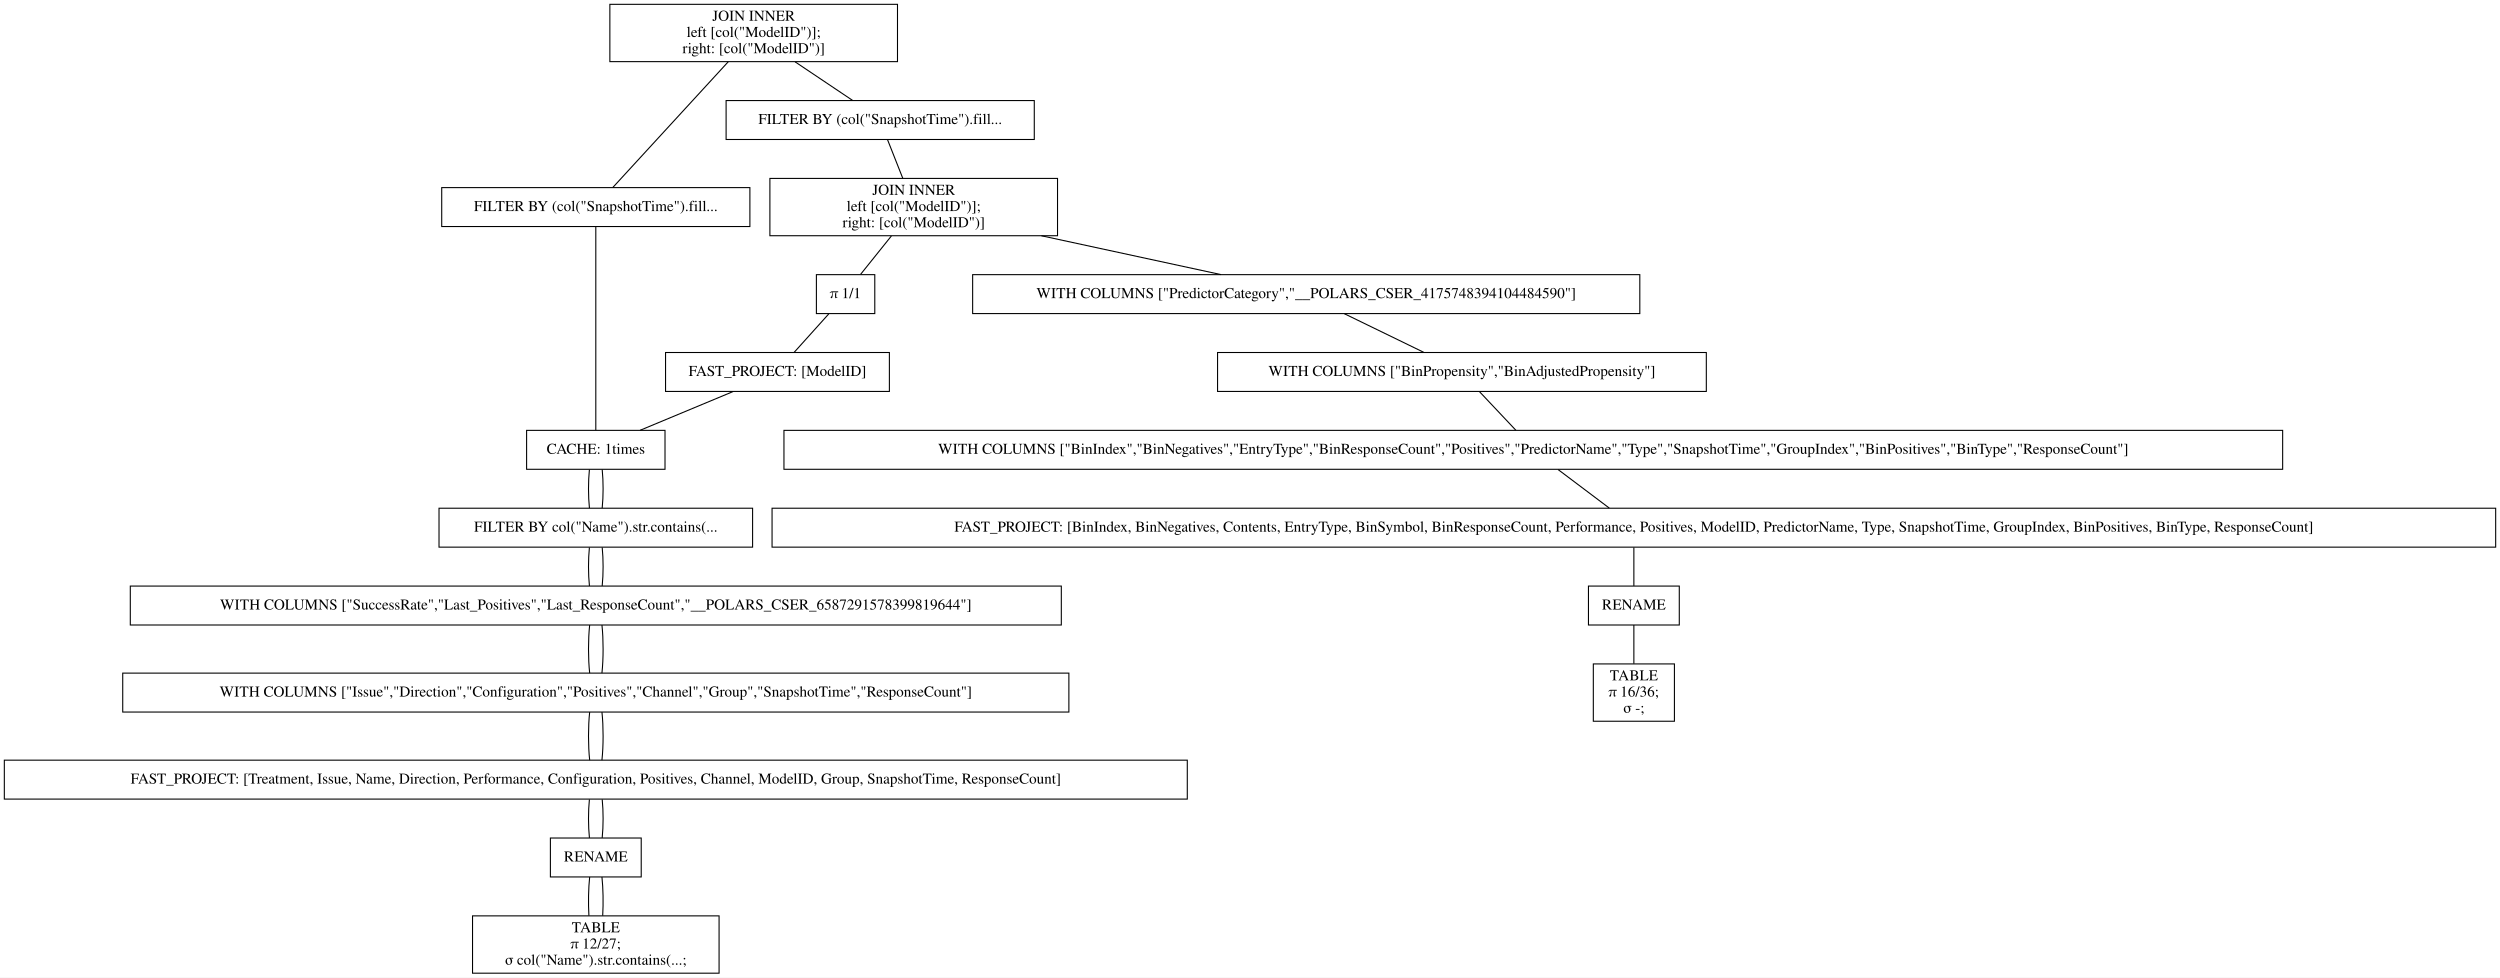
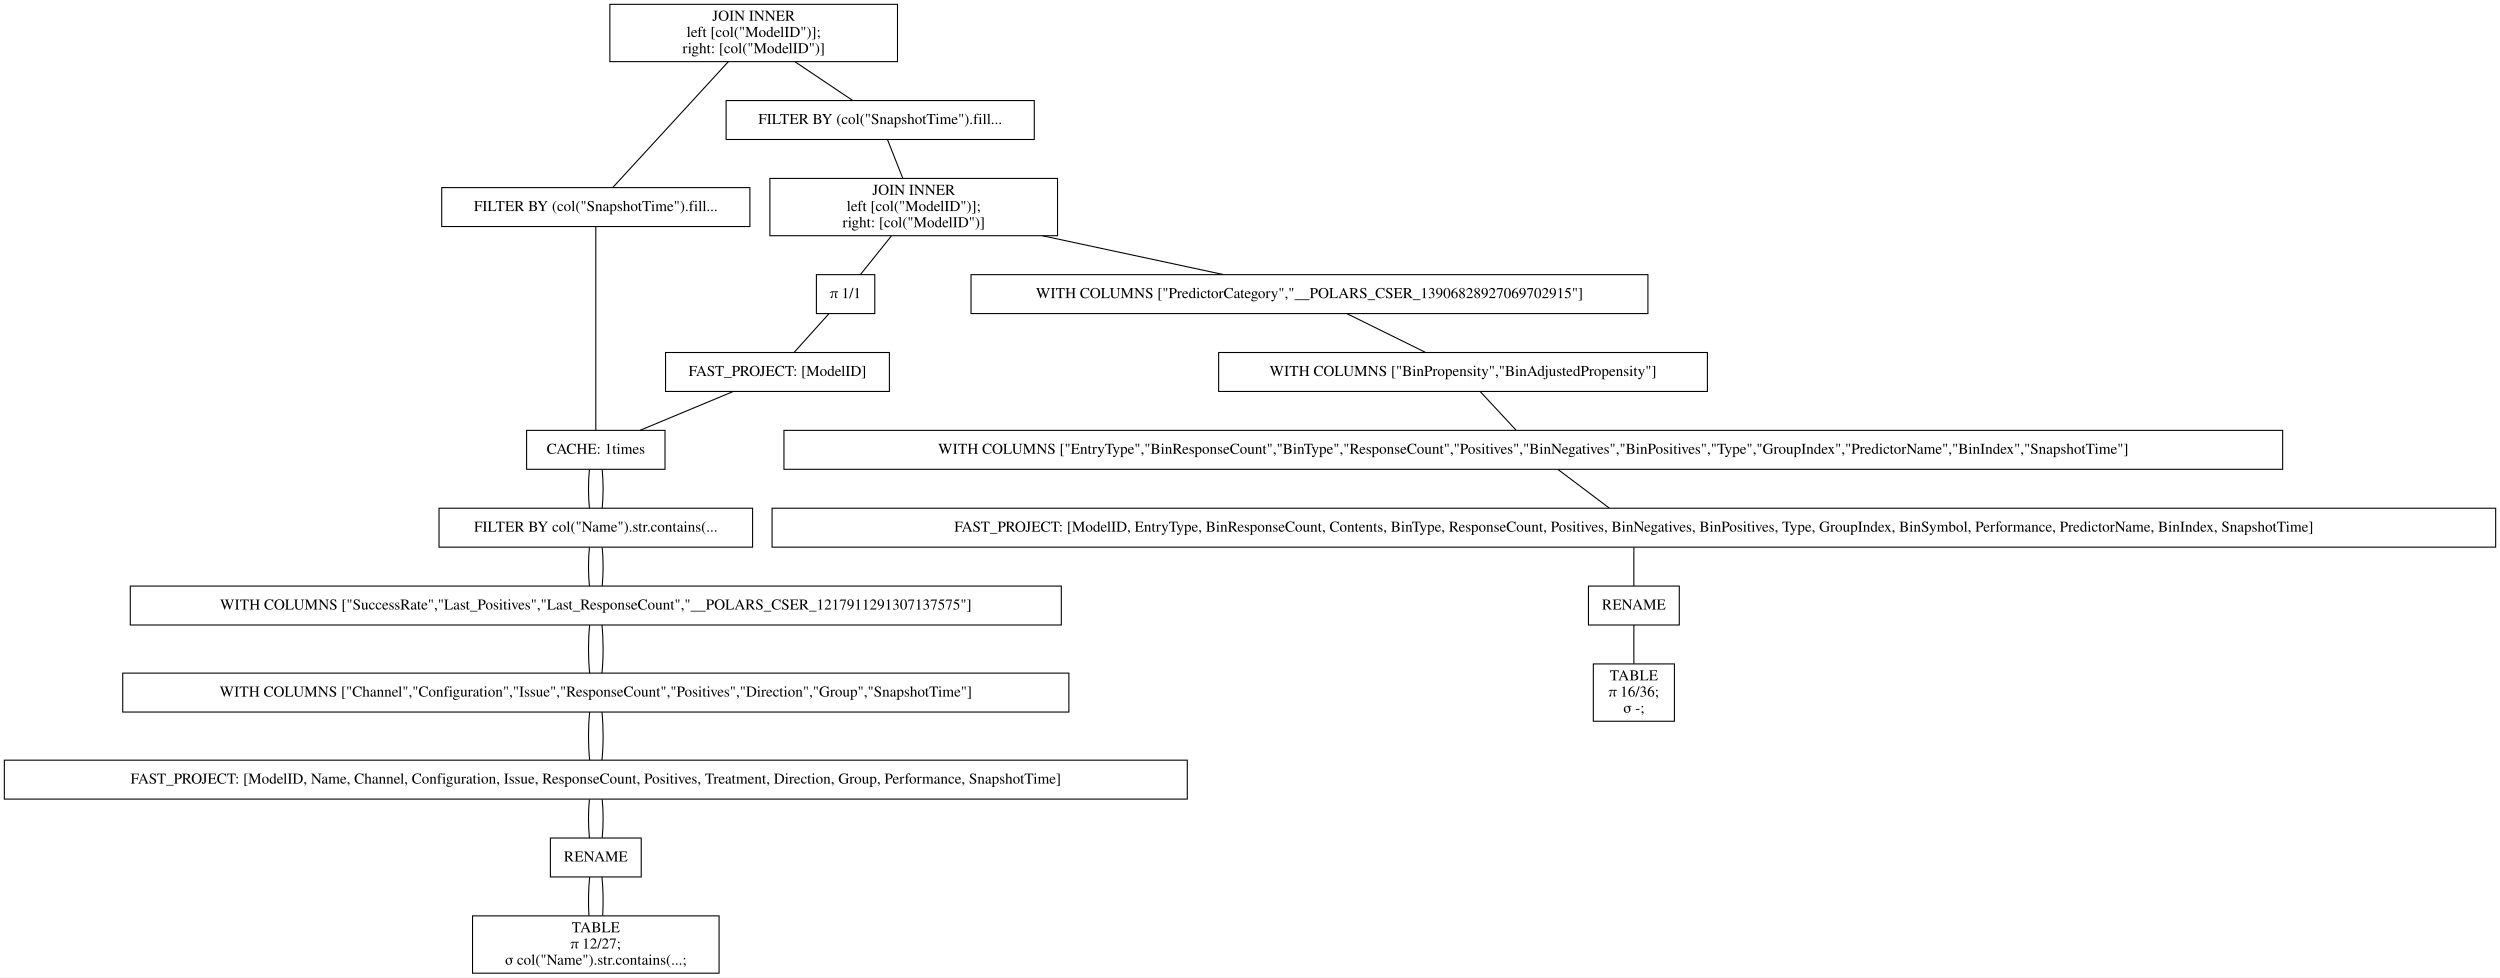
<svg xmlns="http://www.w3.org/2000/svg" width="2312pt" height="904pt" viewBox="0.00 0.00 2312.00 904.00">
  <g id="graph0" class="graph" transform="scale(1 1) rotate(0) translate(4 900)">
    <polygon fill="white" stroke="transparent" points="-4,4 -4,-900 2308,-900 2308,4 -4,4" />
    <g id="node1" class="node">
      <polygon fill="none" stroke="black" points="826,-896 560,-896 560,-843 826,-843 826,-896" />
      <text text-anchor="middle" x="693" y="-880.8" font-family="Times,serif" font-size="14.00">JOIN INNER</text>
      <text text-anchor="middle" x="693" y="-865.8" font-family="Times,serif" font-size="14.00">                    left [col("ModelID")];</text>
      <text text-anchor="middle" x="693" y="-850.8" font-family="Times,serif" font-size="14.00">                    right: [col("ModelID")]</text>
    </g>
    <g id="node2" class="node">
      <polygon fill="none" stroke="black" points="689.5,-726.5 404.5,-726.5 404.5,-690.5 689.5,-690.5 689.5,-726.5" />
      <text text-anchor="middle" x="547" y="-704.8" font-family="Times,serif" font-size="14.00">FILTER BY (col("SnapshotTime").fill...</text>
    </g>
    <g id="edge1" class="edge">
      <path fill="none" stroke="black" d="M669.54,-842.95C639.56,-810.3 588.45,-754.65 562.75,-726.65" />
    </g>
    <g id="node10" class="node">
      <polygon fill="none" stroke="black" points="952.5,-807 667.5,-807 667.5,-771 952.5,-771 952.5,-807" />
      <text text-anchor="middle" x="810" y="-785.3" font-family="Times,serif" font-size="14.00">FILTER BY (col("SnapshotTime").fill...</text>
    </g>
    <g id="edge9" class="edge">
      <path fill="none" stroke="black" d="M731.31,-842.8C748.77,-831.08 768.97,-817.53 784.53,-807.09" />
    </g>
    <g id="node3" class="node">
      <polygon fill="none" stroke="black" points="611,-502 483,-502 483,-466 611,-466 611,-502" />
      <text text-anchor="middle" x="547" y="-480.3" font-family="Times,serif" font-size="14.00">CACHE: 1times</text>
    </g>
    <g id="edge2" class="edge">
      <path fill="none" stroke="black" d="M547,-690.41C547,-648.99 547,-543.62 547,-502.15" />
    </g>
    <g id="node4" class="node">
      <polygon fill="none" stroke="black" points="692,-430 402,-430 402,-394 692,-394 692,-430" />
      <text text-anchor="middle" x="547" y="-408.3" font-family="Times,serif" font-size="14.00">FILTER BY col("Name").str.contains(...</text>
    </g>
    <g id="edge3" class="edge">
      <path fill="none" stroke="black" d="M541.08,-465.7C539.97,-454.85 539.97,-440.92 541.1,-430.1" />
    </g>
    <g id="edge20" class="edge">
      <path fill="none" stroke="black" d="M552.92,-465.7C554.03,-454.85 554.03,-440.92 552.9,-430.1" />
    </g>
    <g id="node5" class="node">
      <polygon fill="none" stroke="black" points="977.5,-358 116.5,-358 116.5,-322 977.5,-322 977.5,-358" />
-       <text text-anchor="middle" x="547" y="-336.3" font-family="Times,serif" font-size="14.00">WITH COLUMNS ["SuccessRate","Last_Positives","Last_ResponseCount","__POLARS_CSER_6587291578399819644"]</text>
+       <text text-anchor="middle" x="547" y="-336.3" font-family="Times,serif" font-size="14.00">WITH COLUMNS ["SuccessRate","Last_Positives","Last_ResponseCount","__POLARS_CSER_1217911291307137575"]</text>
    </g>
    <g id="edge4" class="edge">
      <path fill="none" stroke="black" d="M541.08,-393.7C539.97,-382.85 539.97,-368.92 541.1,-358.1" />
    </g>
    <g id="edge21" class="edge">
      <path fill="none" stroke="black" d="M552.92,-393.7C554.03,-382.85 554.03,-368.92 552.9,-358.1" />
    </g>
    <g id="node6" class="node">
      <polygon fill="none" stroke="black" points="984.5,-277.5 109.5,-277.5 109.5,-241.5 984.5,-241.5 984.5,-277.5" />
-       <text text-anchor="middle" x="547" y="-255.8" font-family="Times,serif" font-size="14.00">WITH COLUMNS ["Issue","Direction","Configuration","Positives","Channel","Group","SnapshotTime","ResponseCount"]</text>
+       <text text-anchor="middle" x="547" y="-255.8" font-family="Times,serif" font-size="14.00">WITH COLUMNS ["Channel","Configuration","Issue","ResponseCount","Positives","Direction","Group","SnapshotTime"]</text>
    </g>
    <g id="edge5" class="edge">
      <path fill="none" stroke="black" d="M541.32,-321.97C539.89,-308.8 539.89,-290.66 541.33,-277.5" />
    </g>
    <g id="edge22" class="edge">
      <path fill="none" stroke="black" d="M552.68,-321.97C554.11,-308.8 554.11,-290.66 552.67,-277.5" />
    </g>
    <g id="node7" class="node">
      <polygon fill="none" stroke="black" points="1094,-197 0,-197 0,-161 1094,-161 1094,-197" />
-       <text text-anchor="middle" x="547" y="-175.3" font-family="Times,serif" font-size="14.00">FAST_PROJECT: [Treatment, Issue, Name, Direction, Performance, Configuration, Positives, Channel, ModelID, Group, SnapshotTime, ResponseCount]</text>
+       <text text-anchor="middle" x="547" y="-175.3" font-family="Times,serif" font-size="14.00">FAST_PROJECT: [ModelID, Name, Channel, Configuration, Issue, ResponseCount, Positives, Treatment, Direction, Group, Performance, SnapshotTime]</text>
    </g>
    <g id="edge6" class="edge">
      <path fill="none" stroke="black" d="M541.32,-241.47C539.89,-228.3 539.89,-210.16 541.33,-197" />
    </g>
    <g id="edge23" class="edge">
      <path fill="none" stroke="black" d="M552.68,-241.47C554.11,-228.3 554.11,-210.16 552.67,-197" />
    </g>
    <g id="node8" class="node">
      <polygon fill="none" stroke="black" points="589,-125 505,-125 505,-89 589,-89 589,-125" />
      <text text-anchor="middle" x="547" y="-103.3" font-family="Times,serif" font-size="14.00">RENAME</text>
    </g>
    <g id="edge7" class="edge">
      <path fill="none" stroke="black" d="M541.08,-160.7C539.97,-149.85 539.97,-135.92 541.1,-125.1" />
    </g>
    <g id="edge24" class="edge">
      <path fill="none" stroke="black" d="M552.92,-160.7C554.03,-149.85 554.03,-135.92 552.9,-125.1" />
    </g>
    <g id="node9" class="node">
      <polygon fill="none" stroke="black" points="661,-53 433,-53 433,0 661,0 661,-53" />
      <text text-anchor="middle" x="547" y="-37.8" font-family="Times,serif" font-size="14.00">TABLE</text>
      <text text-anchor="middle" x="547" y="-22.8" font-family="Times,serif" font-size="14.00">π 12/27;</text>
      <text text-anchor="middle" x="547" y="-7.8" font-family="Times,serif" font-size="14.00">σ col("Name").str.contains(...;</text>
    </g>
    <g id="edge8" class="edge">
      <path fill="none" stroke="black" d="M541.32,-88.97C540.19,-78.51 539.95,-64.9 540.62,-53.16" />
    </g>
    <g id="edge25" class="edge">
      <path fill="none" stroke="black" d="M552.68,-88.97C553.81,-78.51 554.05,-64.9 553.38,-53.16" />
    </g>
    <g id="node11" class="node">
      <polygon fill="none" stroke="black" points="974,-735 708,-735 708,-682 974,-682 974,-735" />
      <text text-anchor="middle" x="841" y="-719.8" font-family="Times,serif" font-size="14.00">JOIN INNER</text>
      <text text-anchor="middle" x="841" y="-704.8" font-family="Times,serif" font-size="14.00">                    left [col("ModelID")];</text>
      <text text-anchor="middle" x="841" y="-689.8" font-family="Times,serif" font-size="14.00">                    right: [col("ModelID")]</text>
    </g>
    <g id="edge10" class="edge">
      <path fill="none" stroke="black" d="M816.73,-770.97C820.86,-760.51 826.23,-746.9 830.87,-735.16" />
    </g>
    <g id="node12" class="node">
-       <polygon fill="none" stroke="black" points="1512.5,-646 895.5,-646 895.5,-610 1512.5,-610 1512.5,-646" />
-       <text text-anchor="middle" x="1204" y="-624.3" font-family="Times,serif" font-size="14.00">WITH COLUMNS ["PredictorCategory","__POLARS_CSER_4175748394104484590"]</text>
+       <polygon fill="none" stroke="black" points="1520,-646 894,-646 894,-610 1520,-610 1520,-646" />
+       <text text-anchor="middle" x="1207" y="-624.3" font-family="Times,serif" font-size="14.00">WITH COLUMNS ["PredictorCategory","__POLARS_CSER_13906828927069702915"]</text>
    </g>
    <g id="edge11" class="edge">
-       <path fill="none" stroke="black" d="M959.11,-681.96C1013.54,-670.19 1076.67,-656.54 1125.19,-646.04" />
+       <path fill="none" stroke="black" d="M960.08,-681.96C1014.96,-670.19 1078.61,-656.54 1127.54,-646.04" />
    </g>
    <g id="node18" class="node">
      <polygon fill="none" stroke="black" points="805,-646 751,-646 751,-610 805,-610 805,-646" />
      <text text-anchor="middle" x="778" y="-624.3" font-family="Times,serif" font-size="14.00">π 1/1</text>
    </g>
    <g id="edge17" class="edge">
      <path fill="none" stroke="black" d="M820.37,-681.8C811.04,-670.17 800.26,-656.74 791.91,-646.33" />
    </g>
    <g id="node13" class="node">
-       <polygon fill="none" stroke="black" points="1574,-574 1122,-574 1122,-538 1574,-538 1574,-574" />
-       <text text-anchor="middle" x="1348" y="-552.3" font-family="Times,serif" font-size="14.00">WITH COLUMNS ["BinPropensity","BinAdjustedPropensity"]</text>
+       <polygon fill="none" stroke="black" points="1575,-574 1123,-574 1123,-538 1575,-538 1575,-574" />
+       <text text-anchor="middle" x="1349" y="-552.3" font-family="Times,serif" font-size="14.00">WITH COLUMNS ["BinPropensity","BinAdjustedPropensity"]</text>
    </g>
    <g id="edge12" class="edge">
-       <path fill="none" stroke="black" d="M1239.23,-609.88C1261.54,-599.03 1290.3,-585.05 1312.64,-574.19" />
+       <path fill="none" stroke="black" d="M1241.74,-609.88C1263.74,-599.03 1292.1,-585.05 1314.13,-574.19" />
    </g>
    <g id="node14" class="node">
      <polygon fill="none" stroke="black" points="2107,-502 721,-502 721,-466 2107,-466 2107,-502" />
-       <text text-anchor="middle" x="1414" y="-480.3" font-family="Times,serif" font-size="14.00">WITH COLUMNS ["BinIndex","BinNegatives","EntryType","BinResponseCount","Positives","PredictorName","Type","SnapshotTime","GroupIndex","BinPositives","BinType","ResponseCount"]</text>
+       <text text-anchor="middle" x="1414" y="-480.3" font-family="Times,serif" font-size="14.00">WITH COLUMNS ["EntryType","BinResponseCount","BinType","ResponseCount","Positives","BinNegatives","BinPositives","Type","GroupIndex","PredictorName","BinIndex","SnapshotTime"]</text>
    </g>
    <g id="edge13" class="edge">
-       <path fill="none" stroke="black" d="M1364.31,-537.7C1374.54,-526.85 1387.68,-512.92 1397.87,-502.1" />
+       <path fill="none" stroke="black" d="M1365.07,-537.7C1375.14,-526.85 1388.08,-512.92 1398.12,-502.1" />
    </g>
    <g id="node15" class="node">
      <polygon fill="none" stroke="black" points="2304,-430 710,-430 710,-394 2304,-394 2304,-430" />
-       <text text-anchor="middle" x="1507" y="-408.3" font-family="Times,serif" font-size="14.00">FAST_PROJECT: [BinIndex, BinNegatives, Contents, EntryType, BinSymbol, BinResponseCount, Performance, Positives, ModelID, PredictorName, Type, SnapshotTime, GroupIndex, BinPositives, BinType, ResponseCount]</text>
+       <text text-anchor="middle" x="1507" y="-408.3" font-family="Times,serif" font-size="14.00">FAST_PROJECT: [ModelID, EntryType, BinResponseCount, Contents, BinType, ResponseCount, Positives, BinNegatives, BinPositives, Type, GroupIndex, BinSymbol, Performance, PredictorName, BinIndex, SnapshotTime]</text>
    </g>
    <g id="edge14" class="edge">
      <path fill="none" stroke="black" d="M1436.99,-465.7C1451.4,-454.85 1469.91,-440.92 1484.28,-430.1" />
    </g>
    <g id="node16" class="node">
      <polygon fill="none" stroke="black" points="1549,-358 1465,-358 1465,-322 1549,-322 1549,-358" />
      <text text-anchor="middle" x="1507" y="-336.3" font-family="Times,serif" font-size="14.00">RENAME</text>
    </g>
    <g id="edge15" class="edge">
      <path fill="none" stroke="black" d="M1507,-393.7C1507,-382.85 1507,-368.92 1507,-358.1" />
    </g>
    <g id="node17" class="node">
      <polygon fill="none" stroke="black" points="1544.5,-286 1469.5,-286 1469.5,-233 1544.5,-233 1544.5,-286" />
      <text text-anchor="middle" x="1507" y="-270.8" font-family="Times,serif" font-size="14.00">TABLE</text>
      <text text-anchor="middle" x="1507" y="-255.8" font-family="Times,serif" font-size="14.00">π 16/36;</text>
      <text text-anchor="middle" x="1507" y="-240.8" font-family="Times,serif" font-size="14.00">σ -;</text>
    </g>
    <g id="edge16" class="edge">
      <path fill="none" stroke="black" d="M1507,-321.97C1507,-311.51 1507,-297.9 1507,-286.16" />
    </g>
    <g id="node19" class="node">
      <polygon fill="none" stroke="black" points="818.5,-574 611.5,-574 611.5,-538 818.5,-538 818.5,-574" />
      <text text-anchor="middle" x="715" y="-552.3" font-family="Times,serif" font-size="14.00">FAST_PROJECT: [ModelID]</text>
    </g>
    <g id="edge18" class="edge">
      <path fill="none" stroke="black" d="M762.43,-609.7C752.66,-598.85 740.13,-584.92 730.39,-574.1" />
    </g>
    <g id="edge19" class="edge">
      <path fill="none" stroke="black" d="M673.9,-537.88C647.77,-526.99 614.07,-512.95 587.96,-502.07" />
    </g>
  </g>
</svg>
